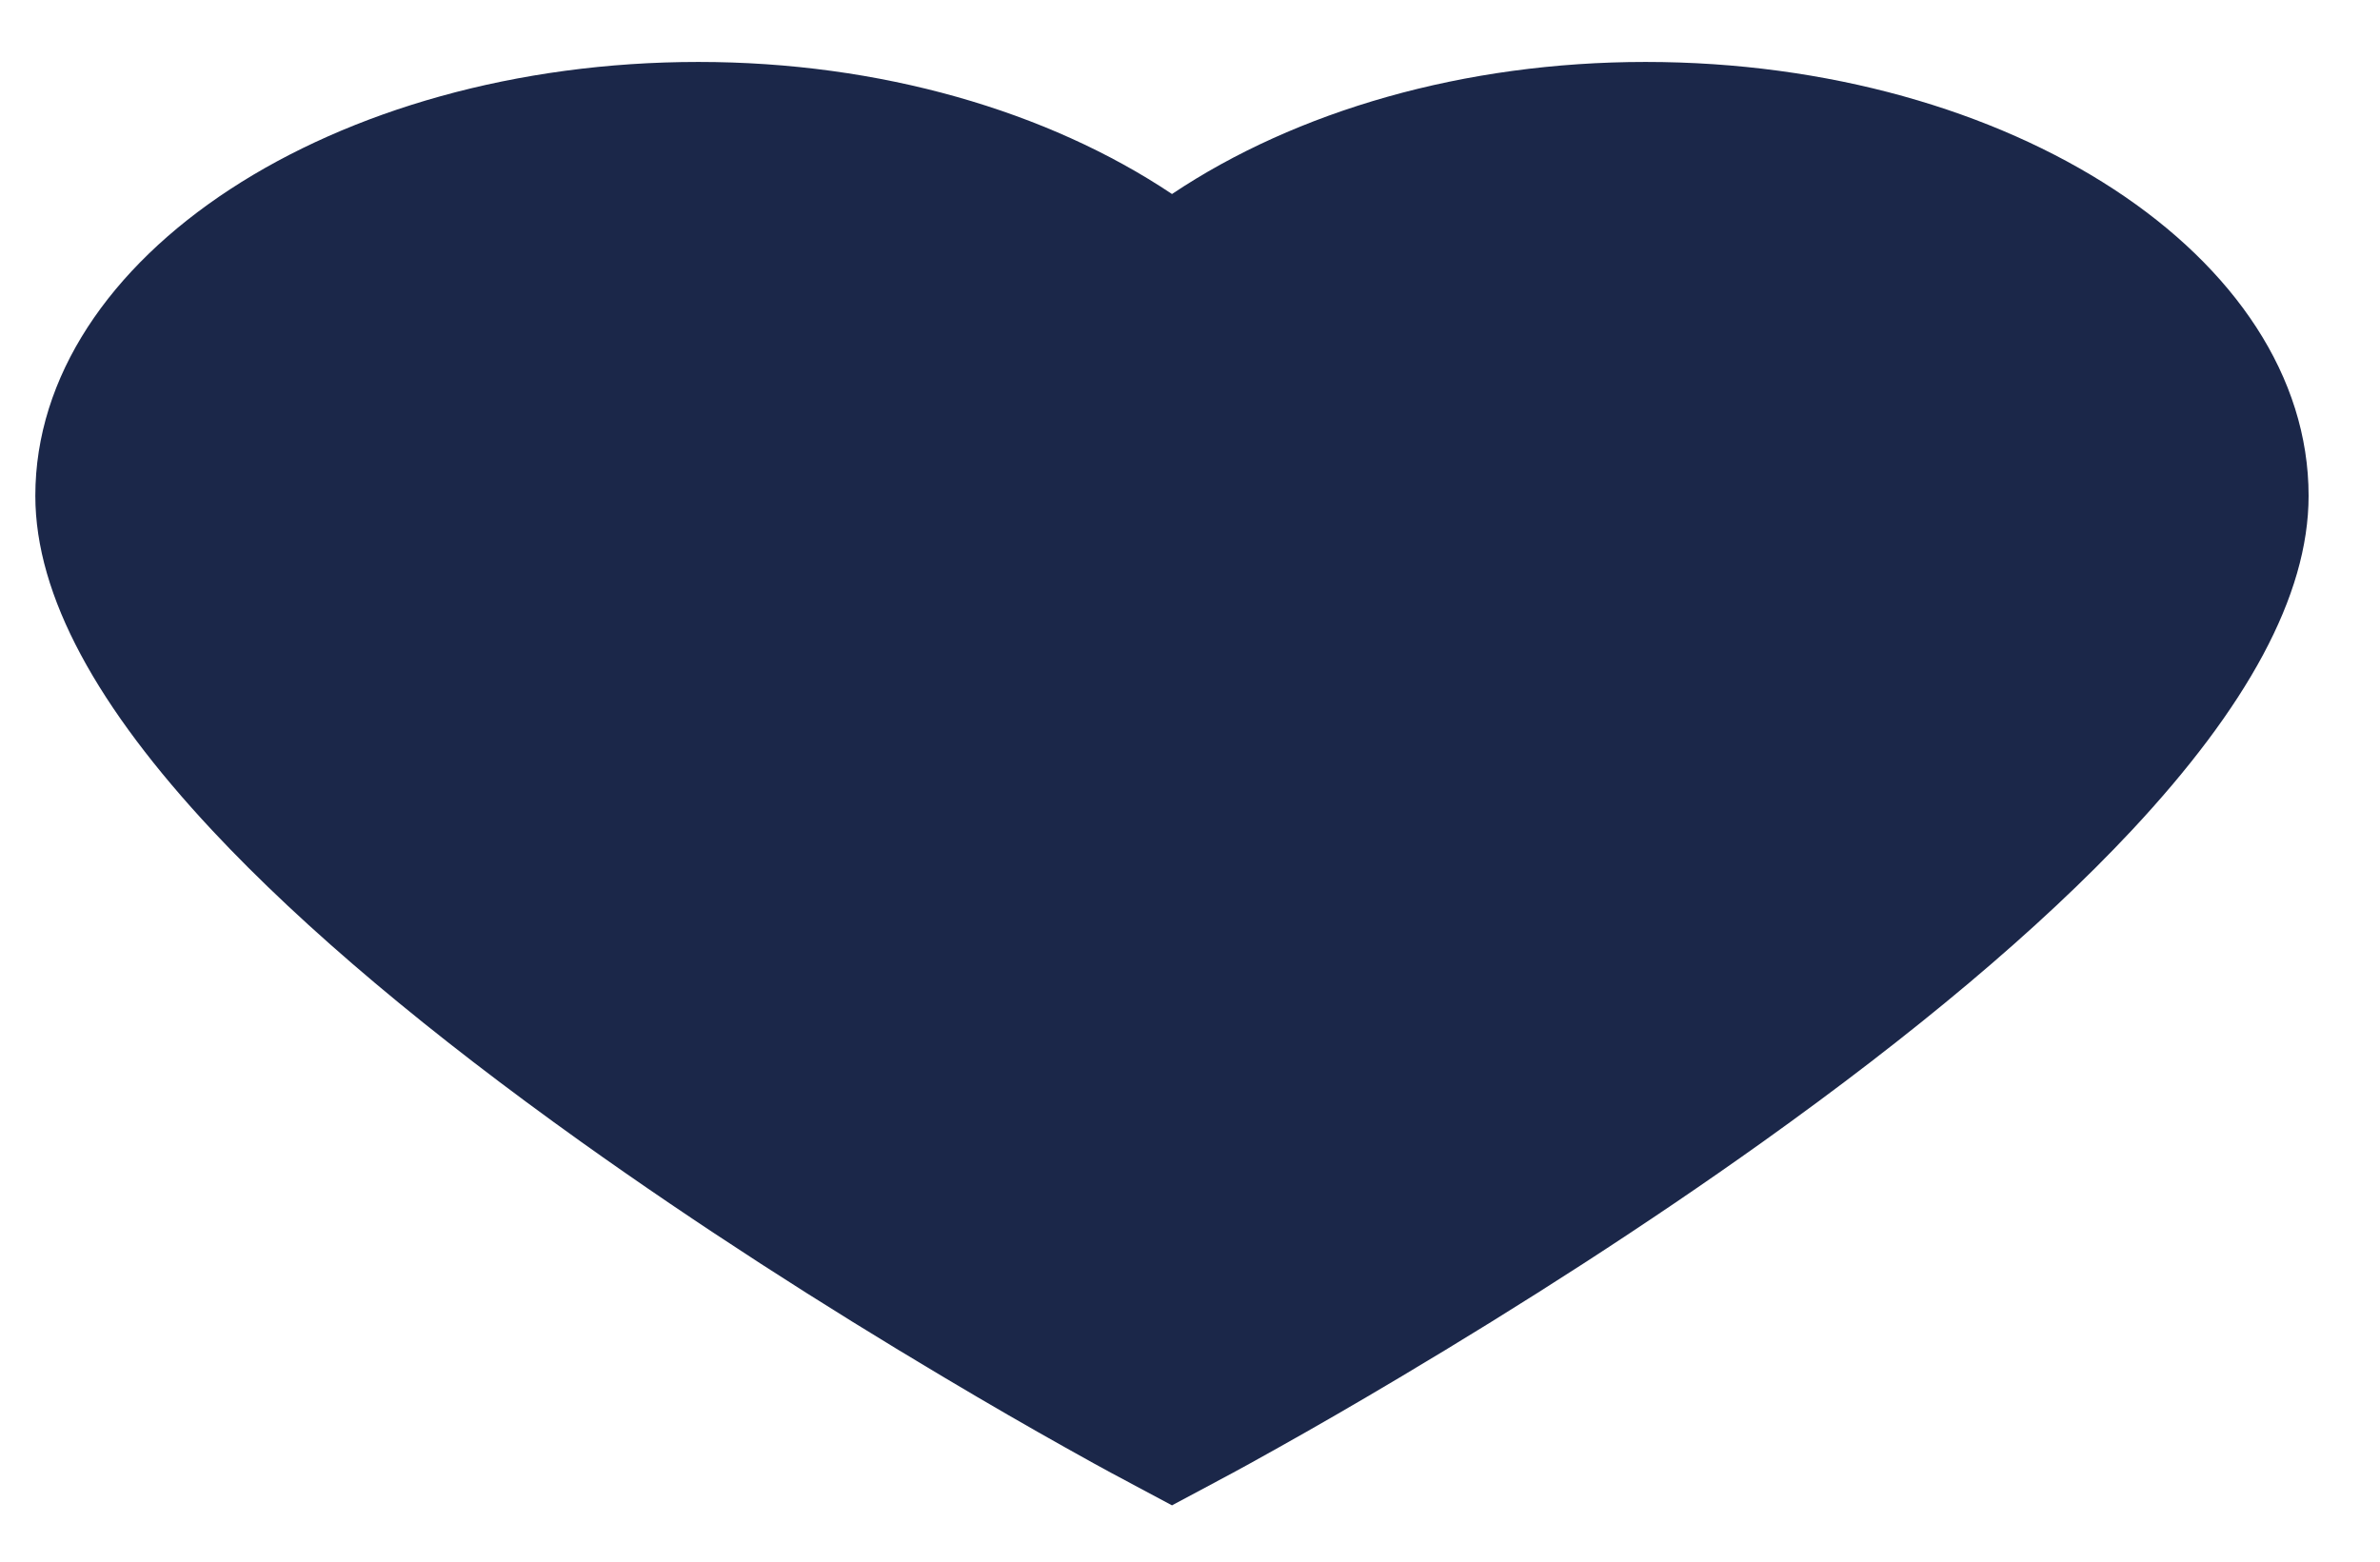
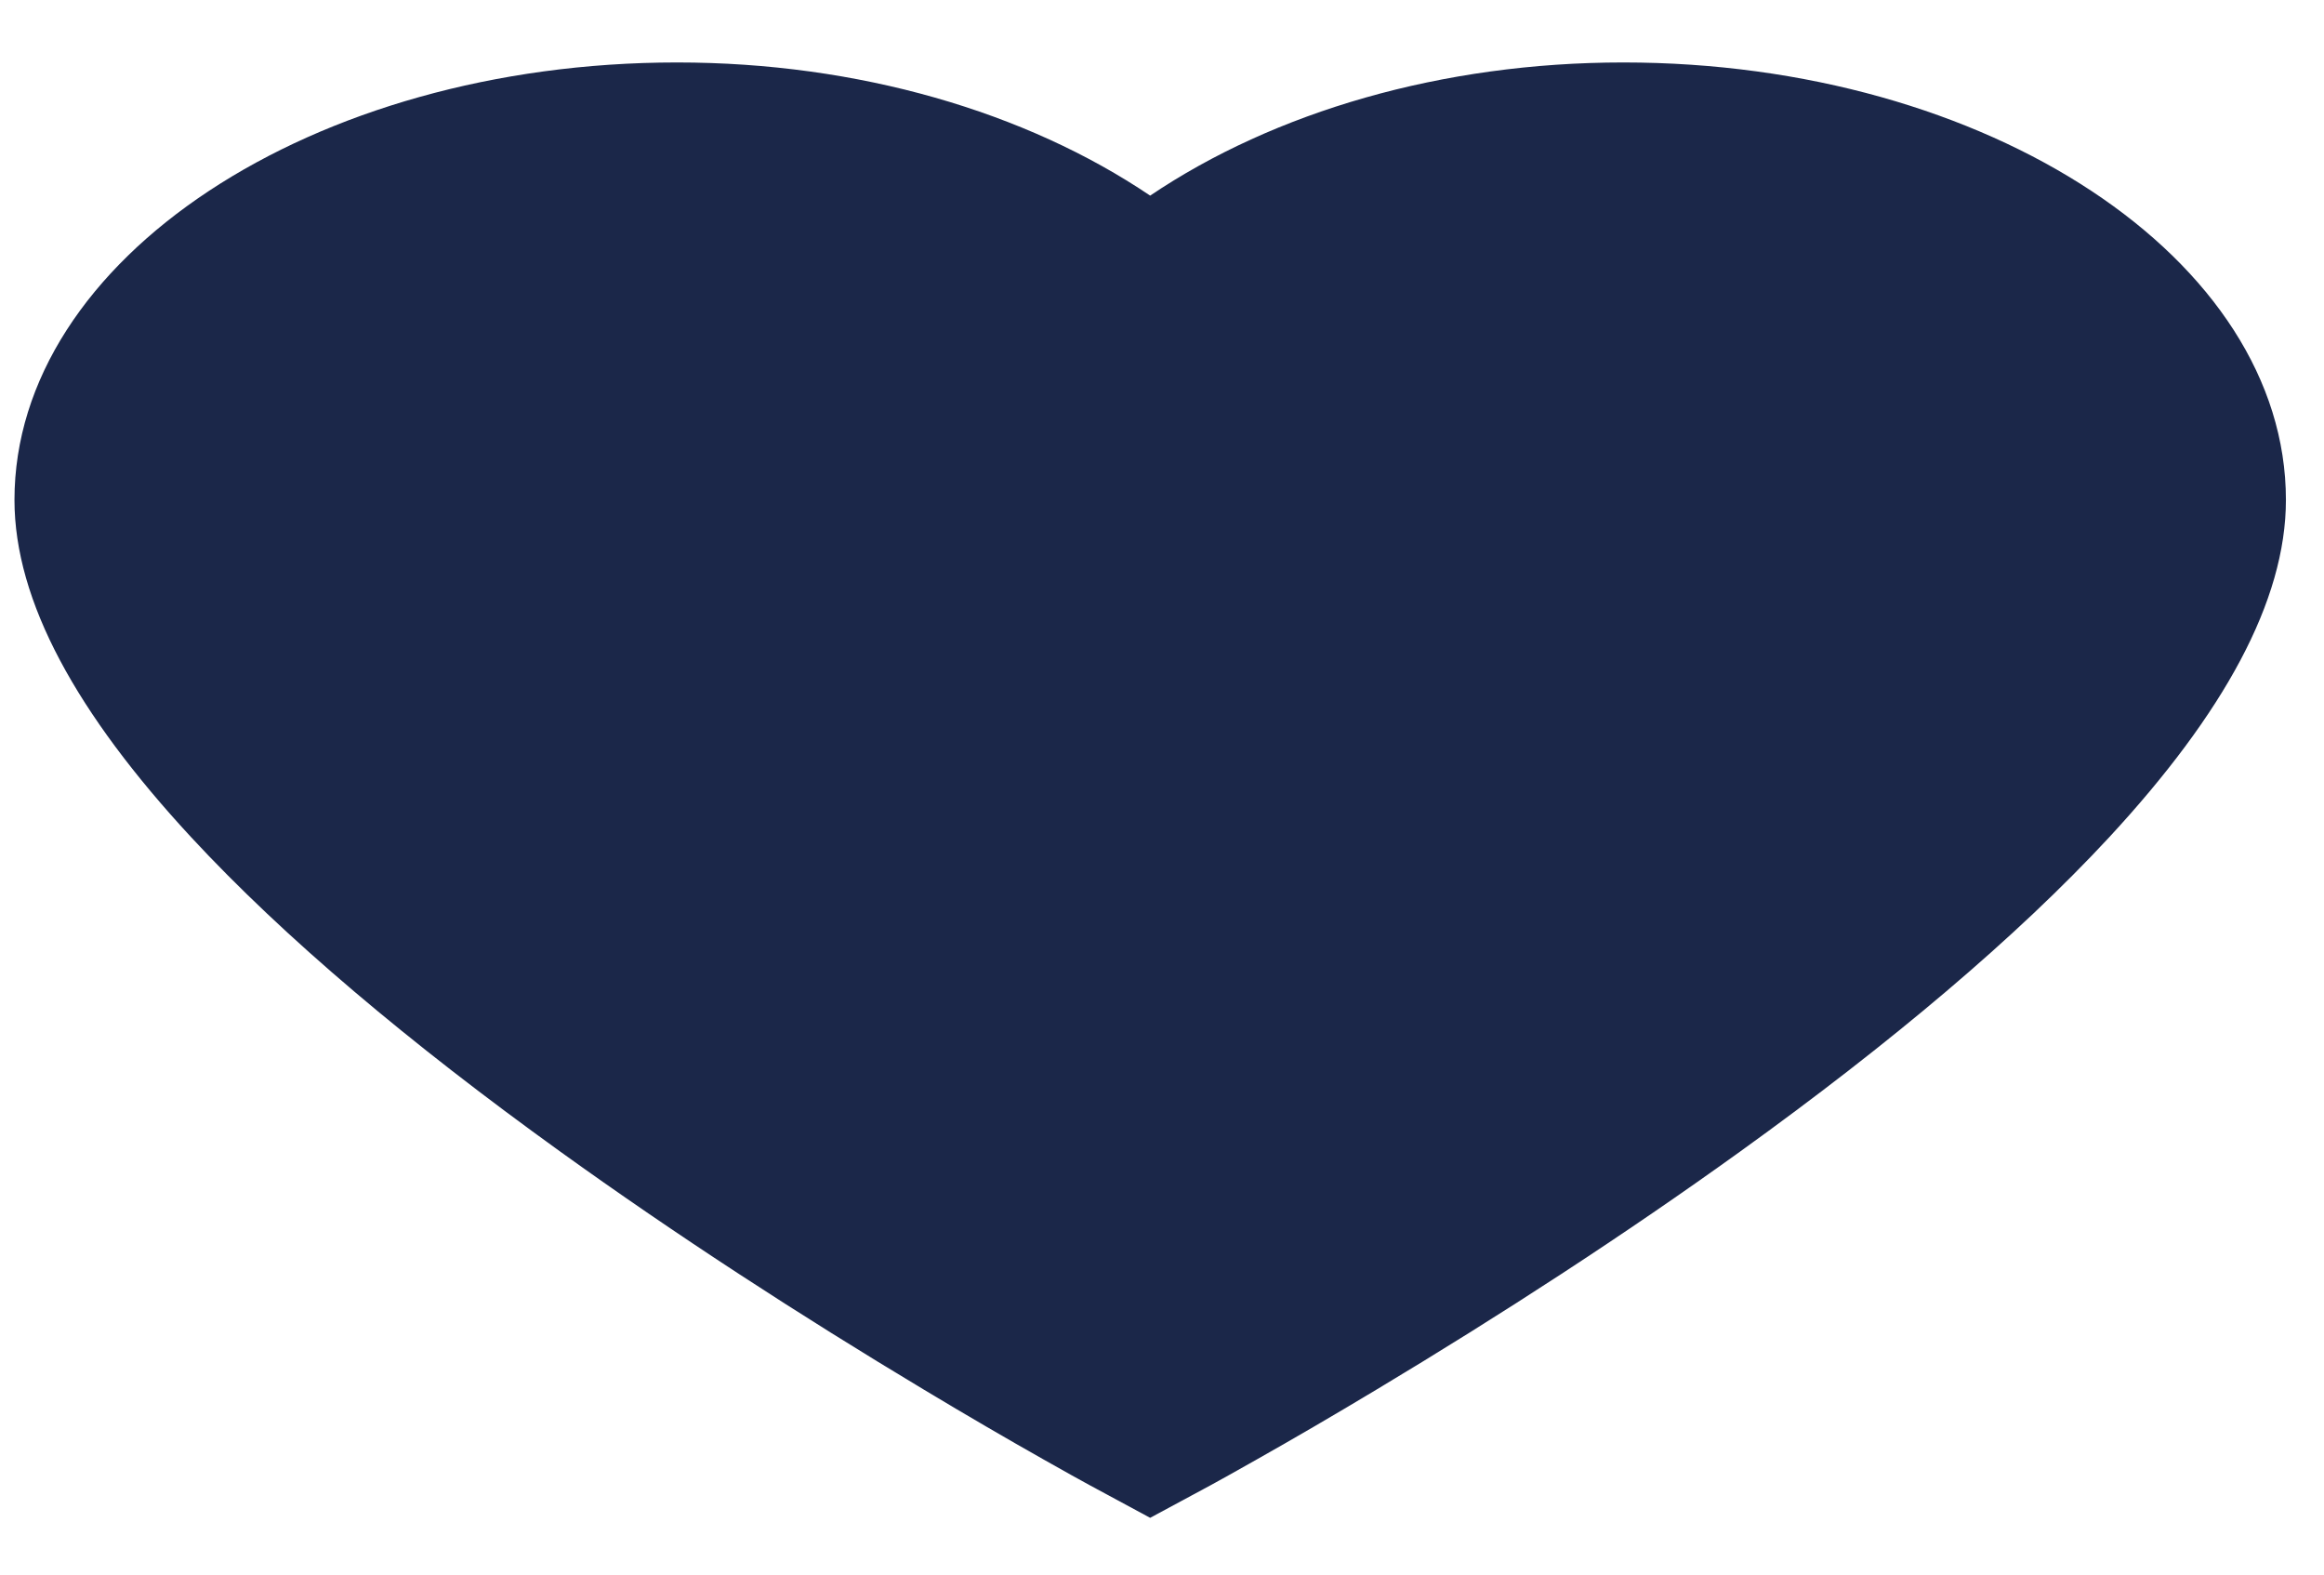
- <svg xmlns="http://www.w3.org/2000/svg" width="32" height="21" viewBox="0 0 32 21" fill="none">
-   <path fill-rule="evenodd" clip-rule="evenodd" d="M22.125 0.833C27.031 0.833 31.04 3.456 31.04 6.667C31.04 8.019 30.198 9.521 28.664 11.164C27.412 12.504 25.722 13.912 23.701 15.355C22.14 16.469 20.471 17.541 18.803 18.533C18.219 18.881 17.676 19.194 17.188 19.467C16.893 19.633 16.681 19.749 16.564 19.812L15.758 20.243L14.951 19.812C14.834 19.749 14.622 19.633 14.327 19.467C13.839 19.194 13.296 18.881 12.712 18.533C11.043 17.541 9.375 16.469 7.814 15.355C5.793 13.912 4.103 12.504 2.851 11.164C1.317 9.521 0.475 8.019 0.475 6.667C0.475 3.456 4.484 0.833 9.39 0.833C11.831 0.833 14.087 1.492 15.758 2.609C17.428 1.492 19.684 0.833 22.125 0.833Z" fill="#1B2749" />
+ <svg xmlns="http://www.w3.org/2000/svg" width="31" height="21" viewBox="0 0 31 21" fill="none">
+   <path fill-rule="evenodd" clip-rule="evenodd" d="M21.654 0.833C26.518 0.833 30.492 3.456 30.492 6.667C30.492 8.019 29.657 9.521 28.137 11.164C26.895 12.504 25.22 13.912 23.216 15.355C21.669 16.469 20.015 17.541 18.361 18.533C17.782 18.881 17.244 19.194 16.76 19.467C16.468 19.633 16.257 19.749 16.142 19.812L15.342 20.243L14.543 19.812C14.427 19.749 14.216 19.633 13.924 19.467C13.44 19.194 12.902 18.881 12.323 18.533C10.669 17.541 9.015 16.469 7.468 15.355C5.464 13.912 3.789 12.504 2.548 11.164C1.027 9.521 0.193 8.019 0.193 6.667C0.193 3.456 4.166 0.833 9.03 0.833C11.45 0.833 13.686 1.492 15.342 2.609C16.998 1.492 19.235 0.833 21.654 0.833Z" fill="#1B2749" />
</svg>
